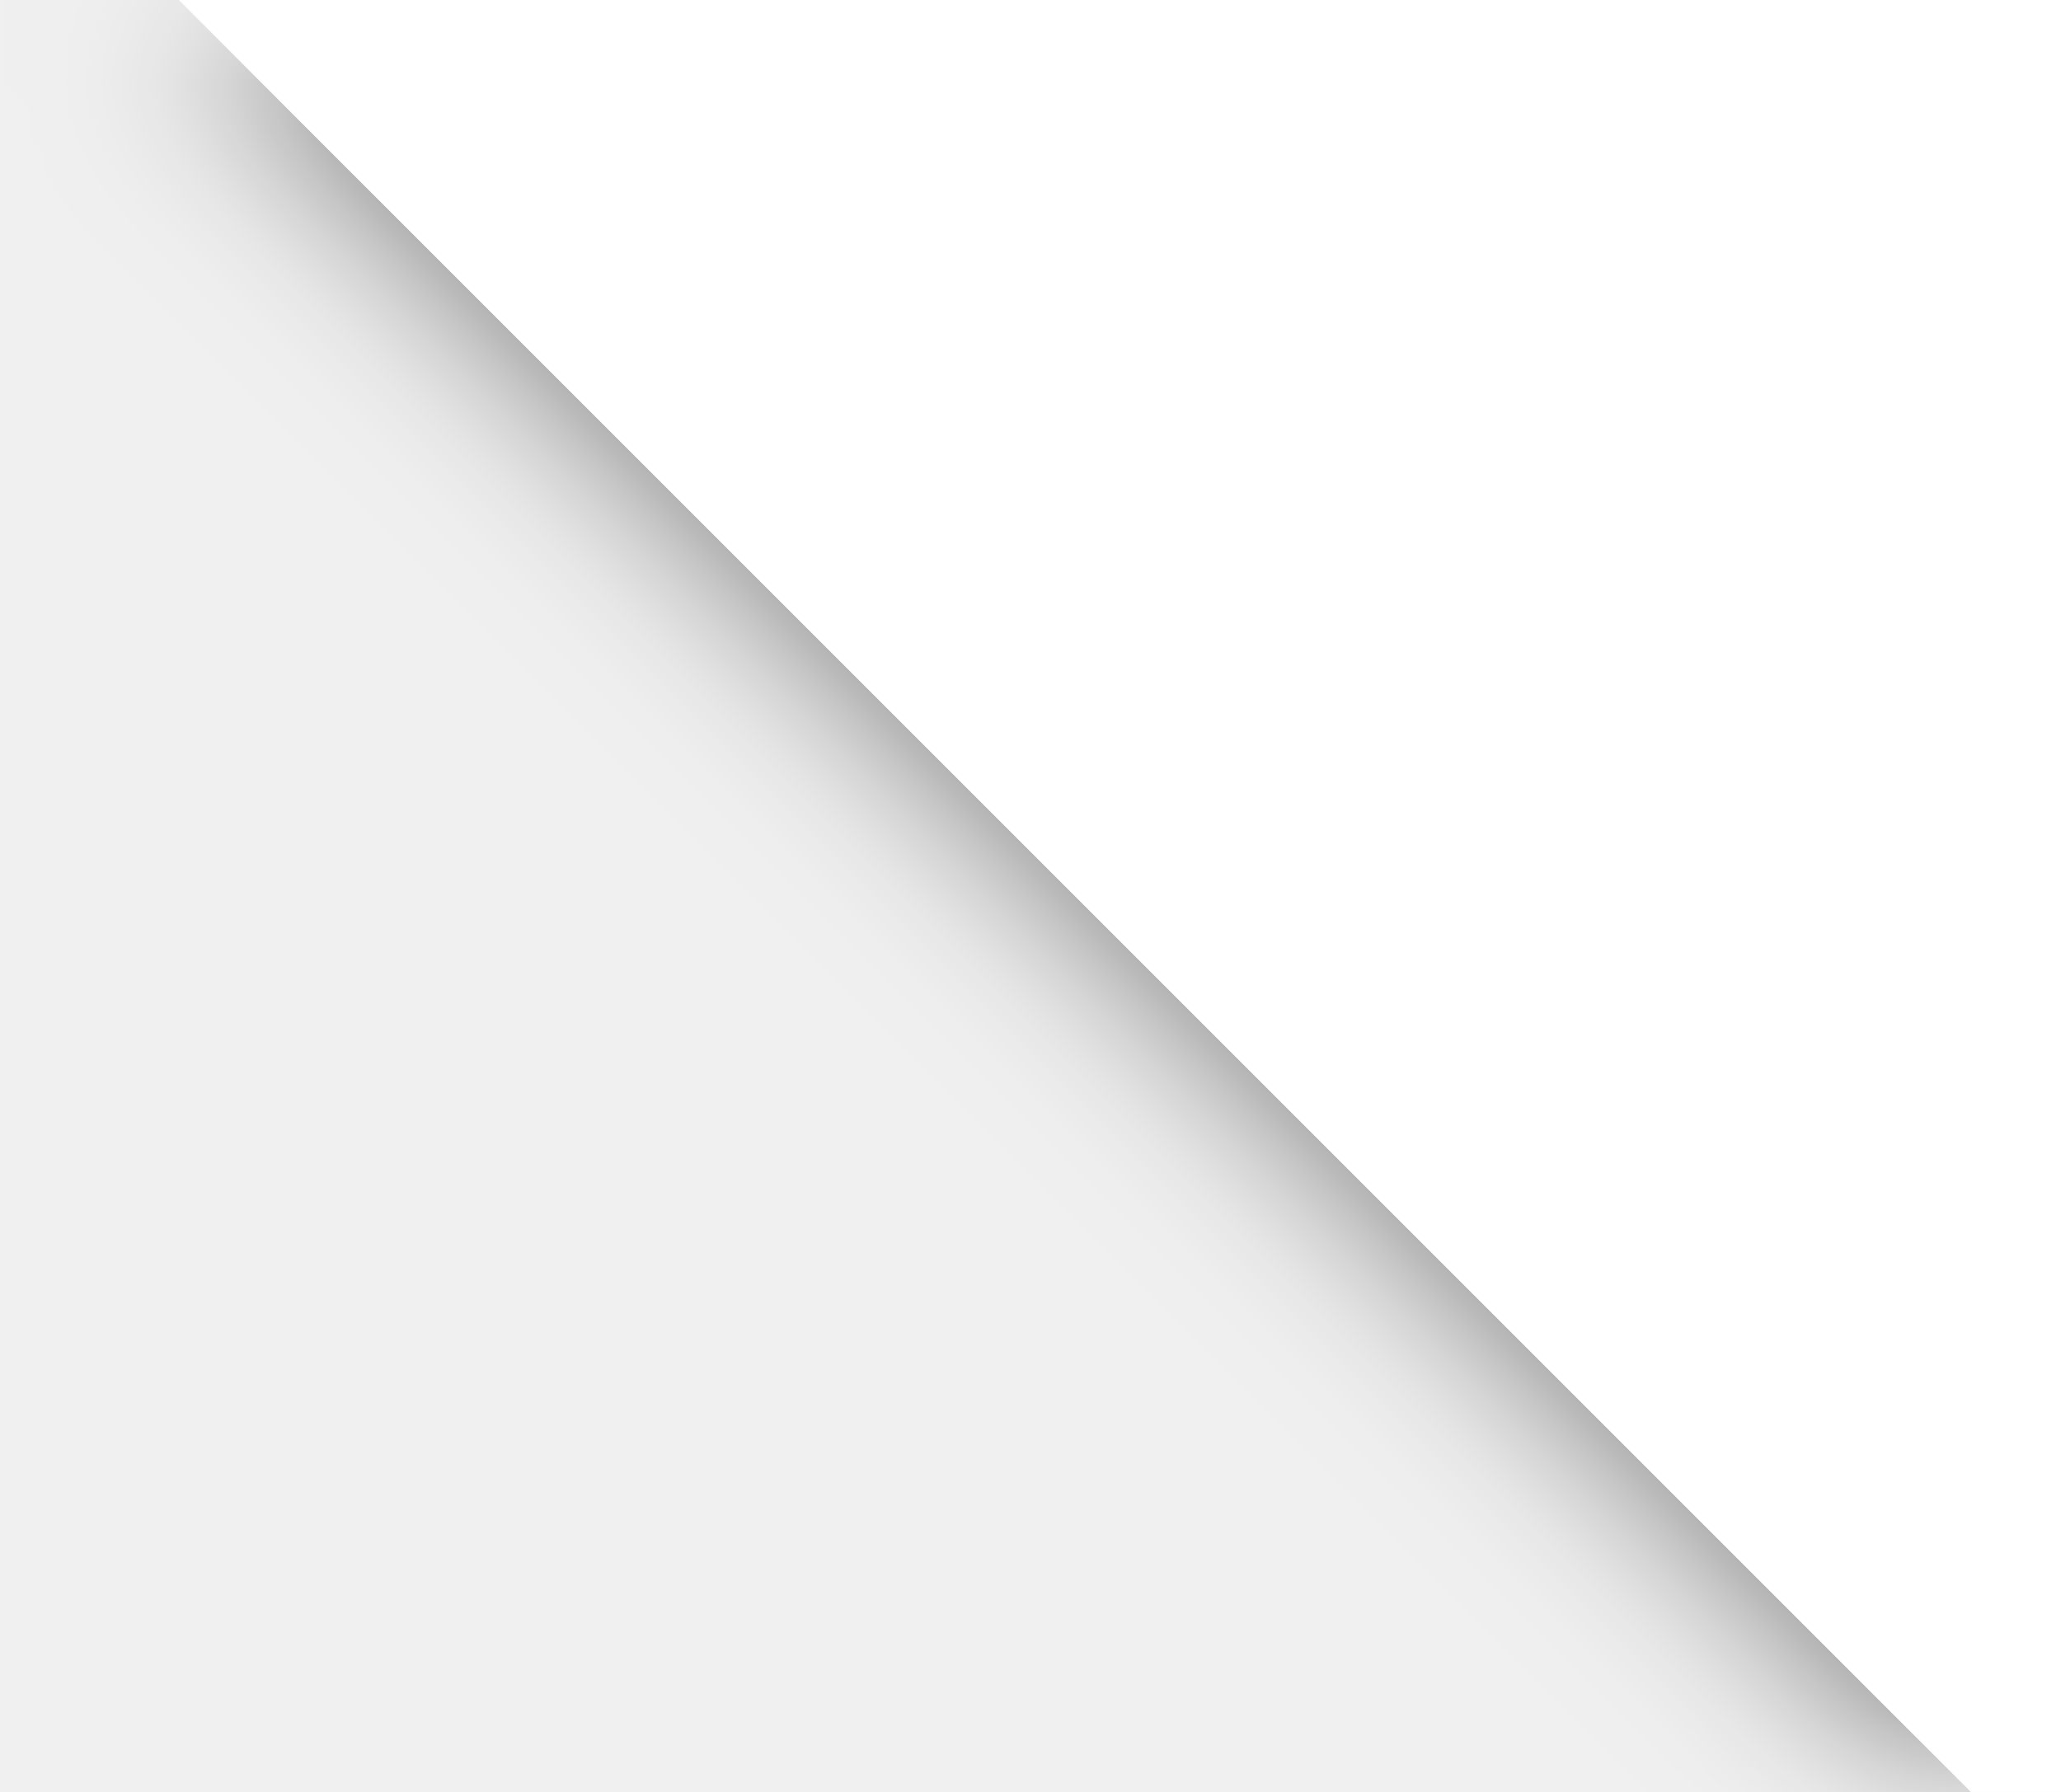
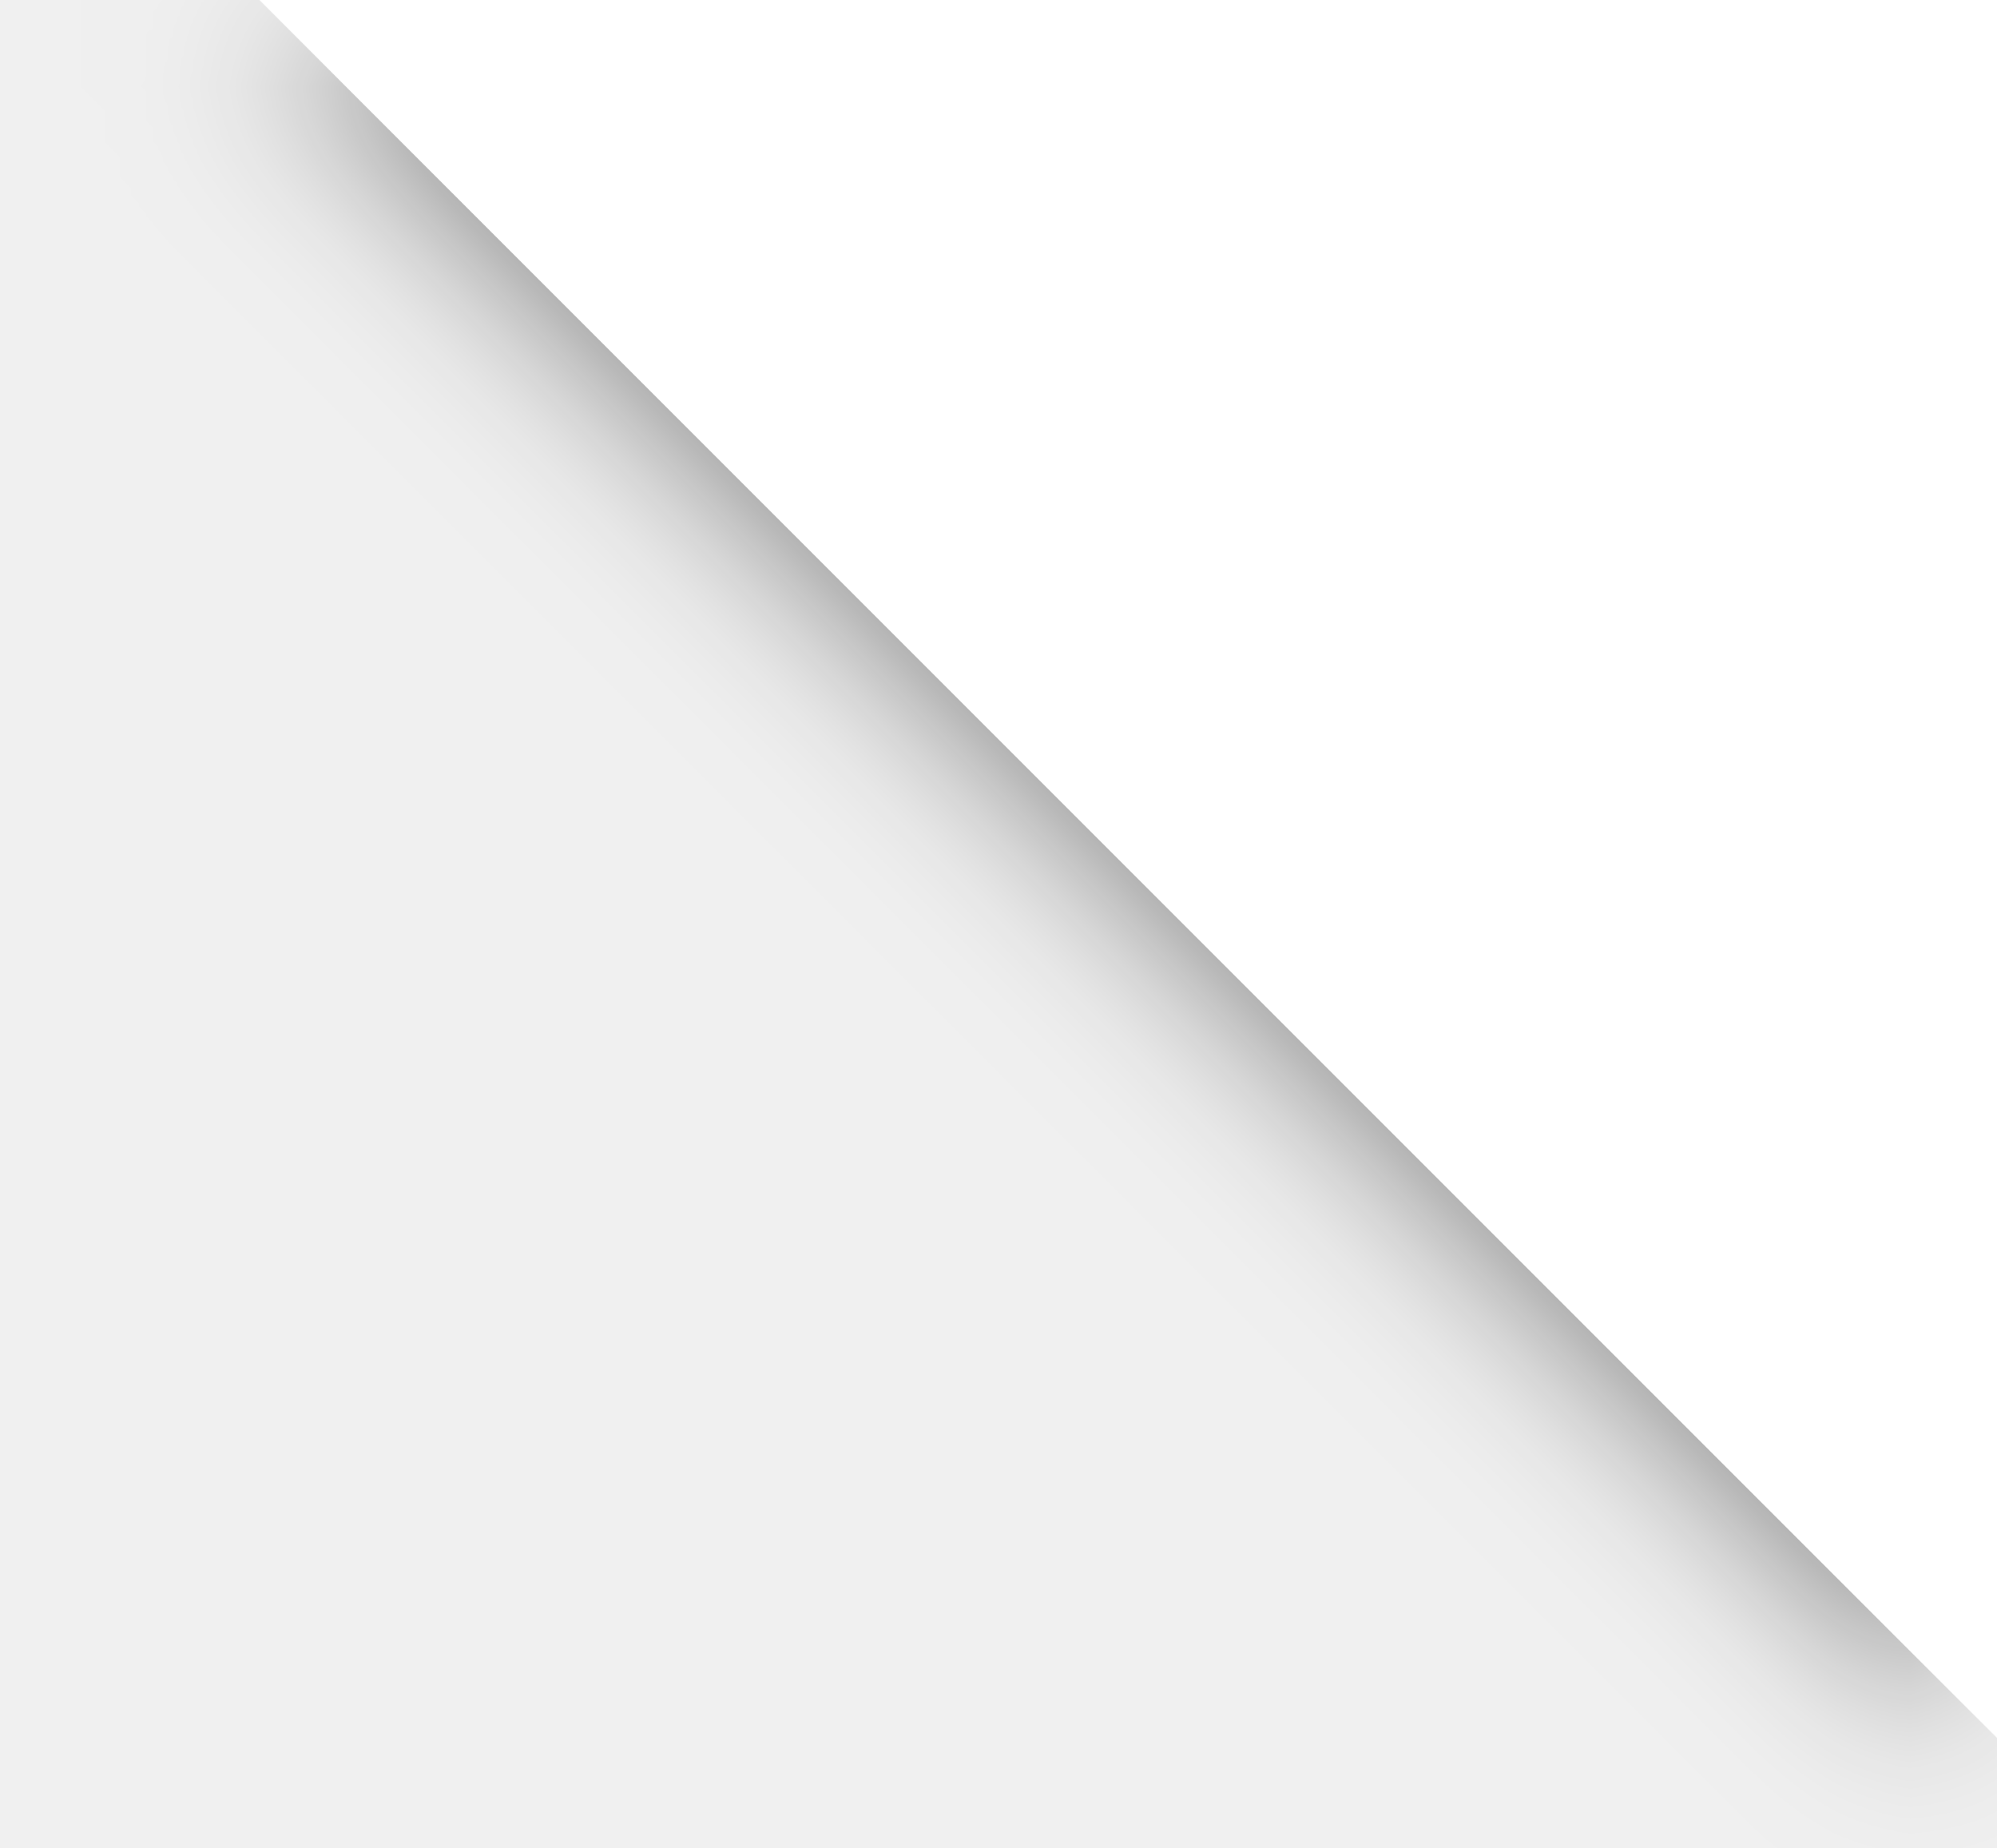
- <svg xmlns="http://www.w3.org/2000/svg" width="230" height="200" viewBox="0 0 230 200" fill="none">
+ <svg xmlns="http://www.w3.org/2000/svg" width="240" height="222" viewBox="0 0 200 200" fill="none">
  <g filter="url(#filter0_d_406_4)">
    <path d="M20 0L220 200H230V0H220H20Z" fill="white" />
  </g>
  <defs>
    <filter id="filter0_d_406_4" x="0" y="-20" width="250" height="240" filterUnits="userSpaceOnUse" color-interpolation-filters="sRGB">
      <feFlood flood-opacity="0" result="BackgroundImageFix" />
      <feColorMatrix in="SourceAlpha" type="matrix" values="0 0 0 0 0 0 0 0 0 0 0 0 0 0 0 0 0 0 127 0" result="hardAlpha" />
      <feOffset />
      <feGaussianBlur stdDeviation="10" />
      <feComposite in2="hardAlpha" operator="out" />
      <feColorMatrix type="matrix" values="0 0 0 0 0 0 0 0 0 0 0 0 0 0 0 0 0 0 0.5 0" />
      <feBlend mode="normal" in2="BackgroundImageFix" result="effect1_dropShadow_406_4" />
      <feBlend mode="normal" in="SourceGraphic" in2="effect1_dropShadow_406_4" result="shape" />
    </filter>
  </defs>
</svg>
